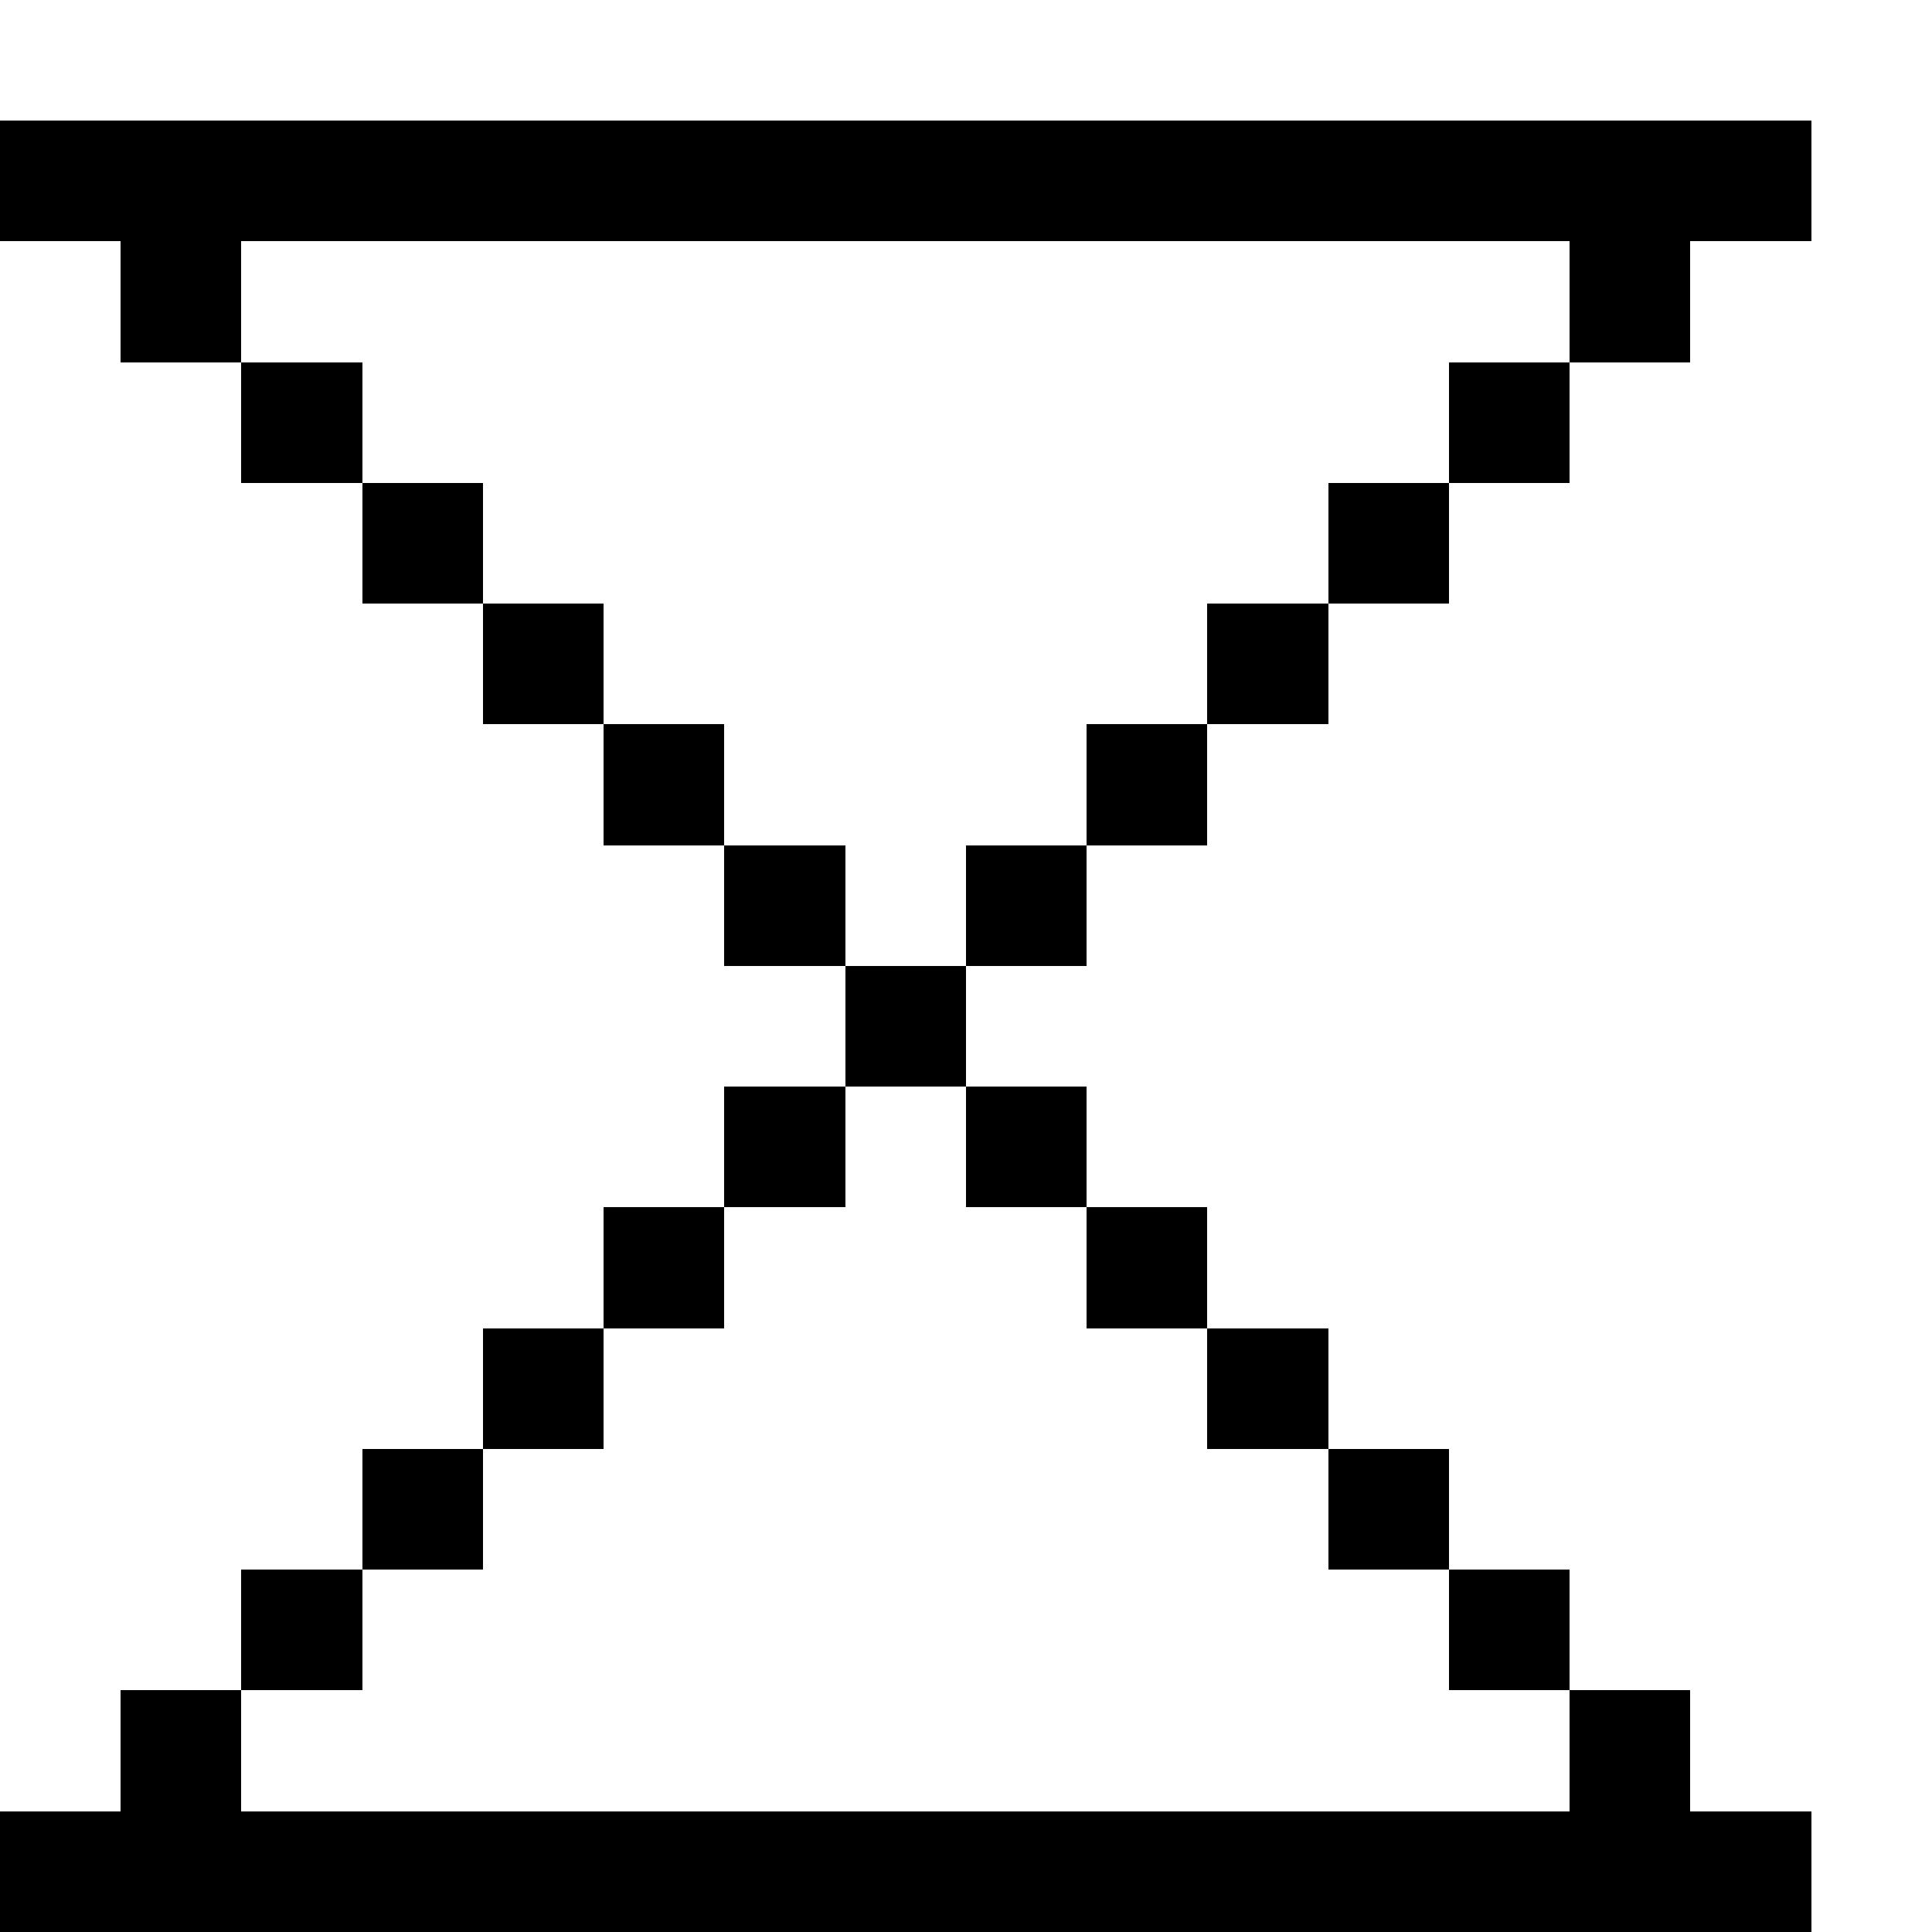
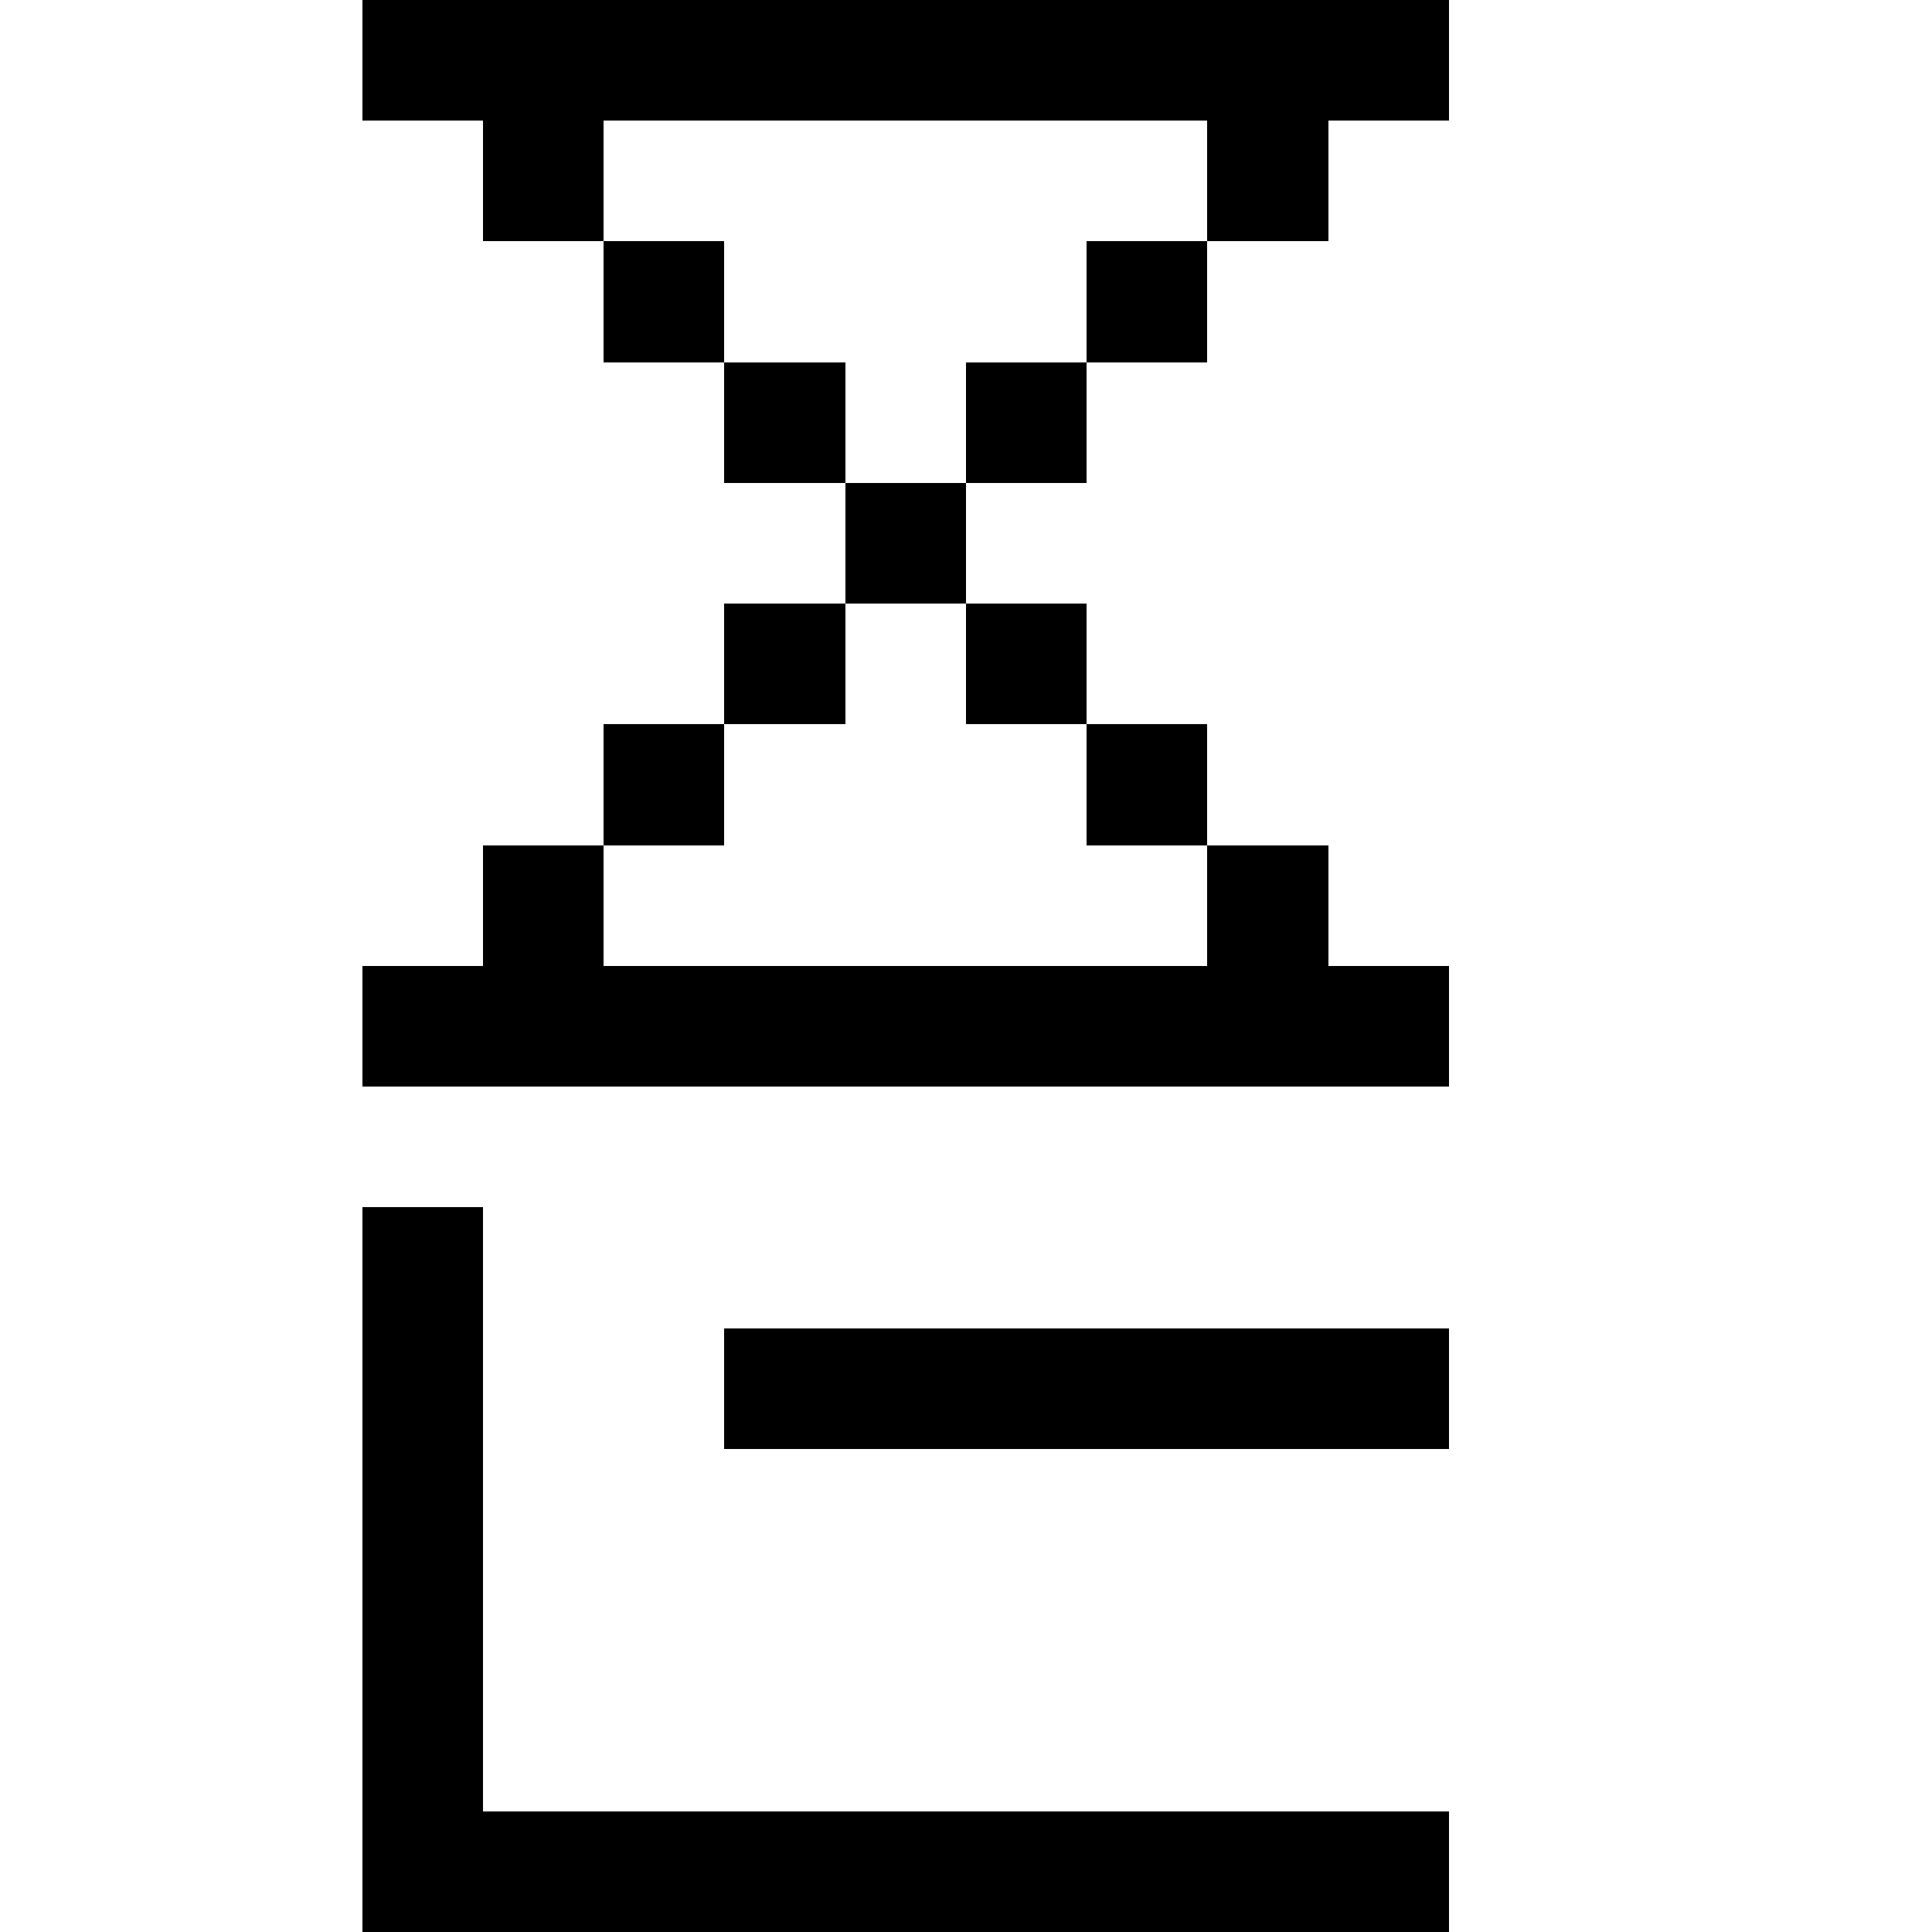
<svg xmlns="http://www.w3.org/2000/svg" viewBox="0 0 16 16" width="16" height="16" shape-rendering="crispEdges" role="img" aria-label="loop">
-   <rect x="0" y="1" width="15" height="1" fill="currentColor" />
-   <rect x="1" y="2" width="1" height="1" fill="currentColor" />
-   <rect x="13" y="2" width="1" height="1" fill="currentColor" />
-   <rect x="2" y="3" width="1" height="1" fill="currentColor" />
-   <rect x="12" y="3" width="1" height="1" fill="currentColor" />
-   <rect x="3" y="4" width="1" height="1" fill="currentColor" />
-   <rect x="11" y="4" width="1" height="1" fill="currentColor" />
-   <rect x="4" y="5" width="1" height="1" fill="currentColor" />
-   <rect x="10" y="5" width="1" height="1" fill="currentColor" />
+   <rect x="3" y="0" width="9" height="1" fill="currentColor" />
+   <rect x="4" y="1" width="1" height="1" fill="currentColor" />
+   <rect x="10" y="1" width="1" height="1" fill="currentColor" />
+   <rect x="5" y="2" width="1" height="1" fill="currentColor" />
+   <rect x="9" y="2" width="1" height="1" fill="currentColor" />
+   <rect x="6" y="3" width="1" height="1" fill="currentColor" />
+   <rect x="8" y="3" width="1" height="1" fill="currentColor" />
+   <rect x="7" y="4" width="1" height="1" fill="currentColor" />
+   <rect x="6" y="5" width="1" height="1" fill="currentColor" />
+   <rect x="8" y="5" width="1" height="1" fill="currentColor" />
  <rect x="5" y="6" width="1" height="1" fill="currentColor" />
  <rect x="9" y="6" width="1" height="1" fill="currentColor" />
-   <rect x="6" y="7" width="1" height="1" fill="currentColor" />
-   <rect x="8" y="7" width="1" height="1" fill="currentColor" />
-   <rect x="7" y="8" width="1" height="1" fill="currentColor" />
-   <rect x="6" y="9" width="1" height="1" fill="currentColor" />
-   <rect x="8" y="9" width="1" height="1" fill="currentColor" />
-   <rect x="5" y="10" width="1" height="1" fill="currentColor" />
-   <rect x="9" y="10" width="1" height="1" fill="currentColor" />
-   <rect x="4" y="11" width="1" height="1" fill="currentColor" />
-   <rect x="10" y="11" width="1" height="1" fill="currentColor" />
-   <rect x="3" y="12" width="1" height="1" fill="currentColor" />
-   <rect x="11" y="12" width="1" height="1" fill="currentColor" />
-   <rect x="2" y="13" width="1" height="1" fill="currentColor" />
-   <rect x="12" y="13" width="1" height="1" fill="currentColor" />
-   <rect x="1" y="14" width="1" height="1" fill="currentColor" />
-   <rect x="13" y="14" width="1" height="1" fill="currentColor" />
-   <rect x="0" y="15" width="15" height="1" fill="currentColor" />
+   <rect x="4" y="7" width="1" height="1" fill="currentColor" />
+   <rect x="10" y="7" width="1" height="1" fill="currentColor" />
+   <rect x="3" y="8" width="9" height="1" fill="currentColor" />
+   <rect x="3" y="10" width="1" height="5" fill="currentColor" />
+   <rect x="6" y="11" width="6" height="1" fill="currentColor" />
+   <rect x="3" y="15" width="9" height="1" fill="currentColor" />
</svg>
